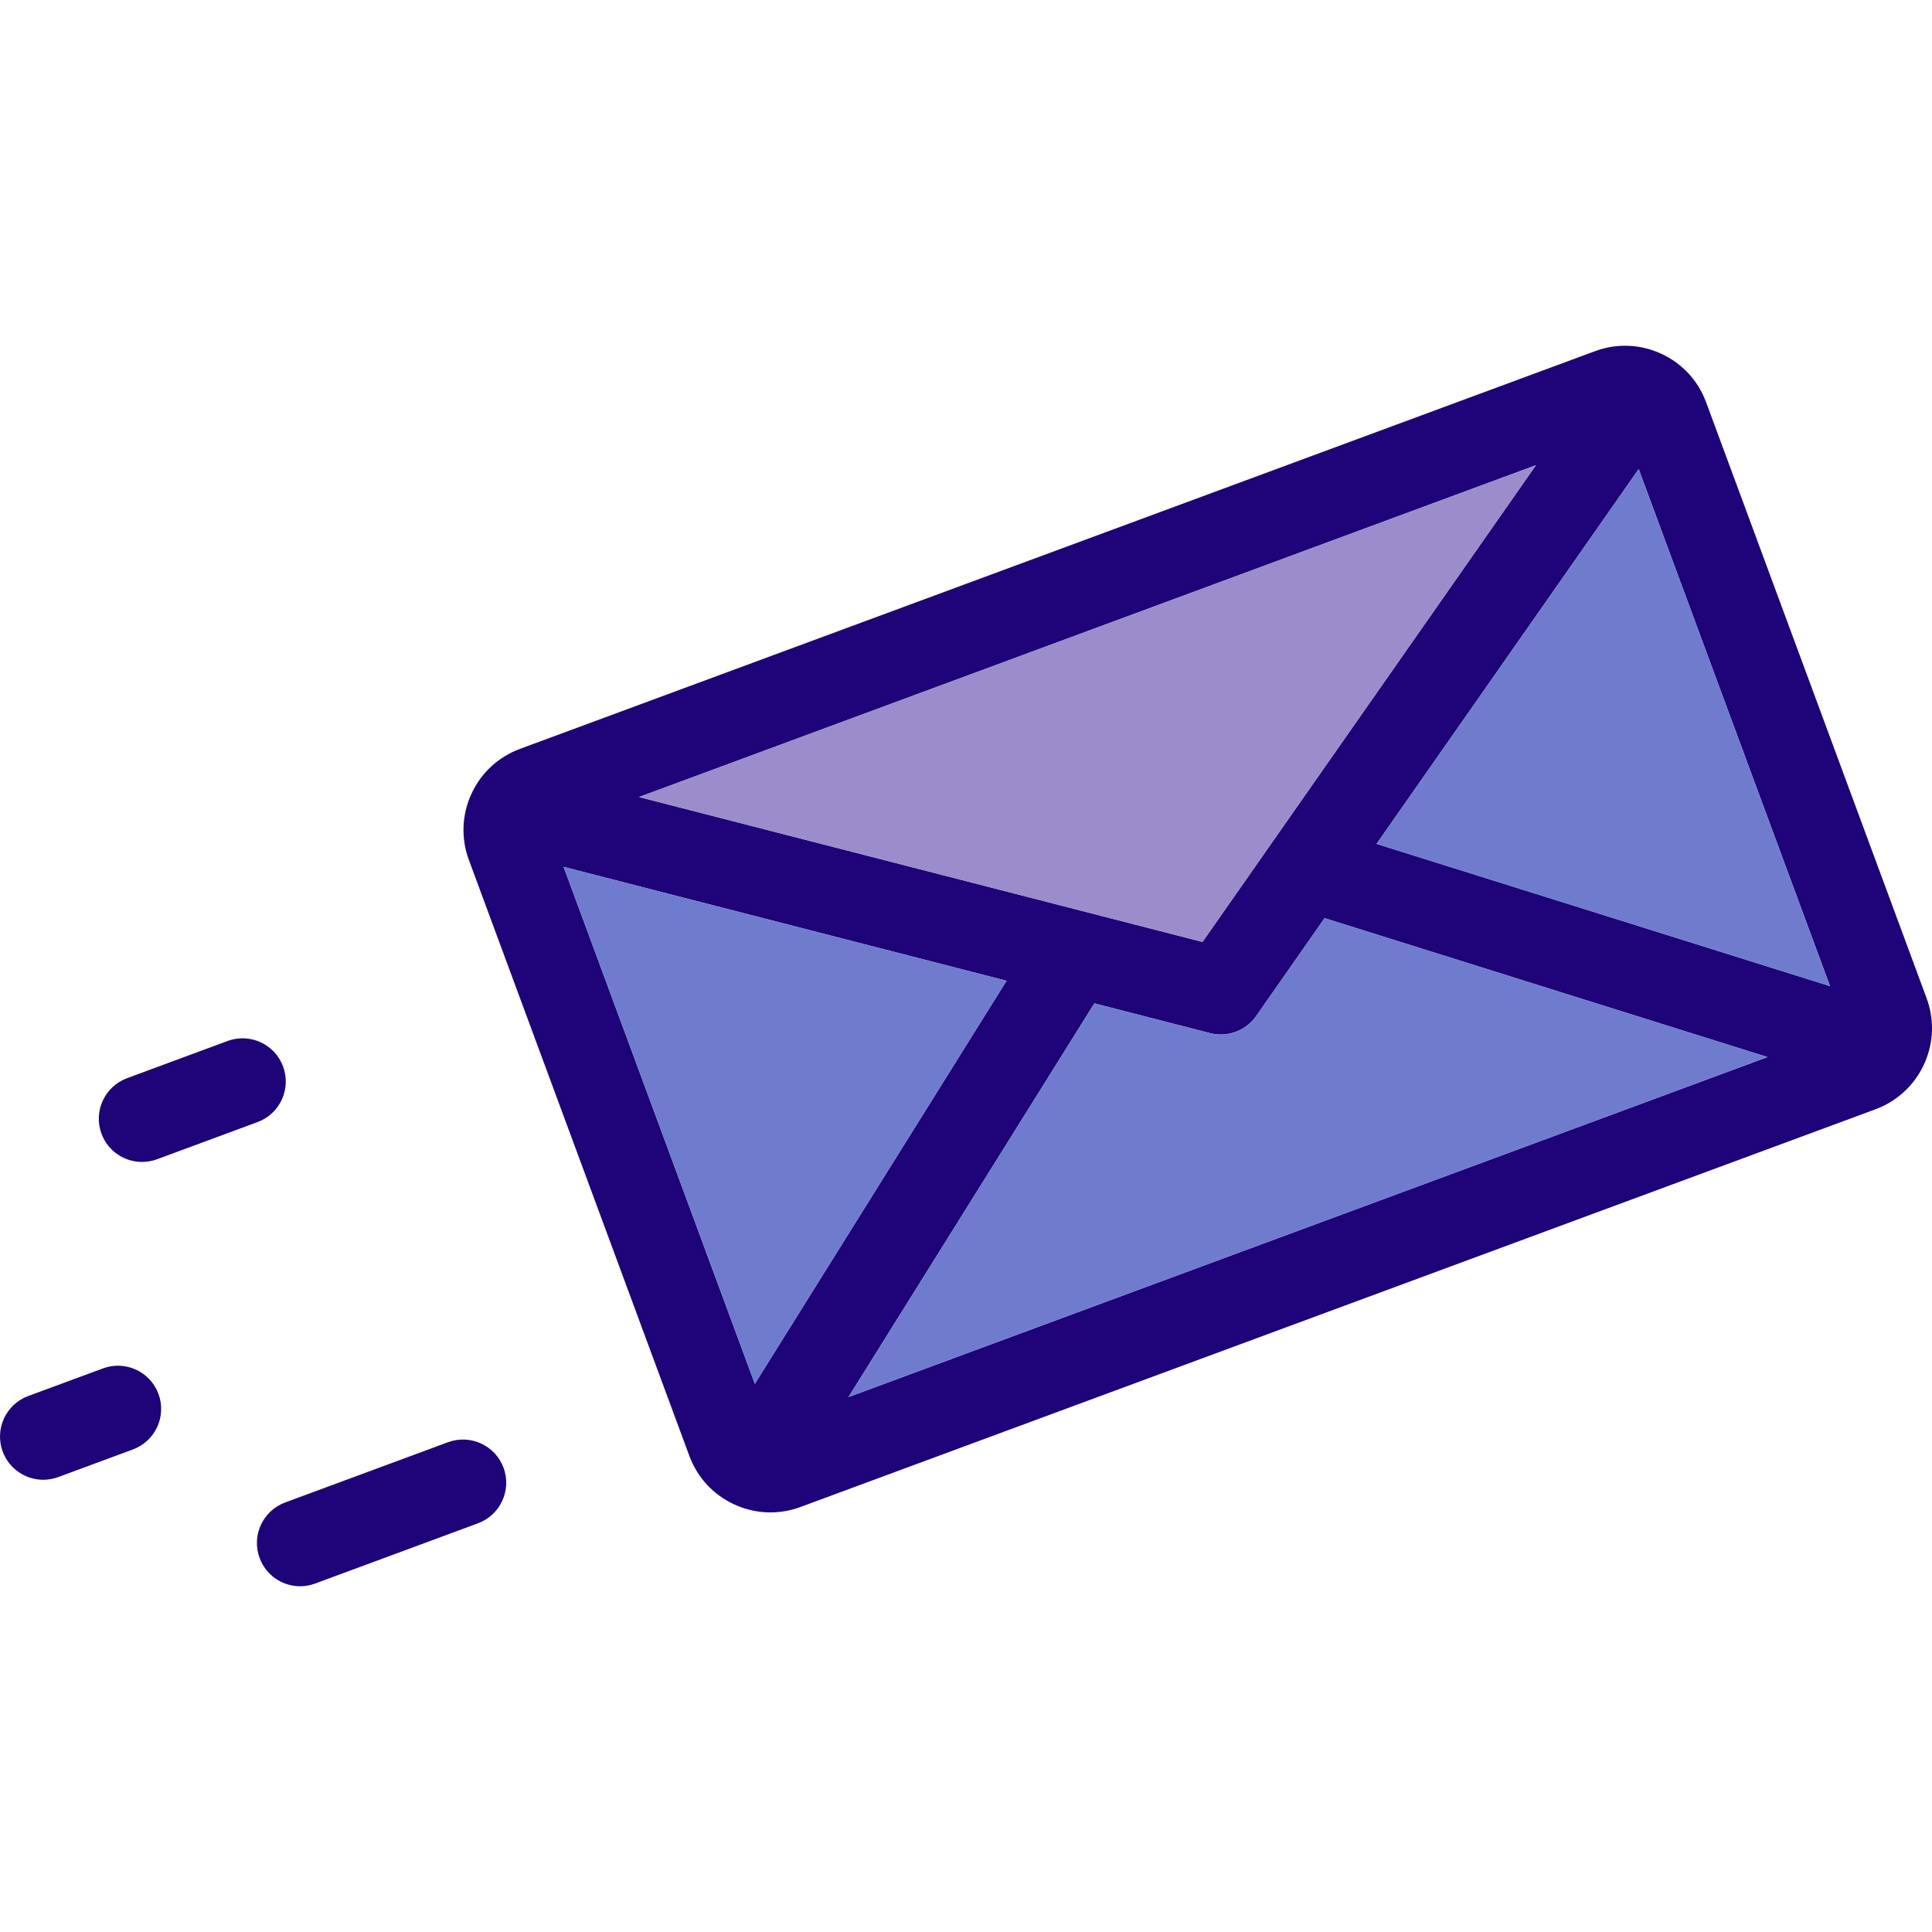
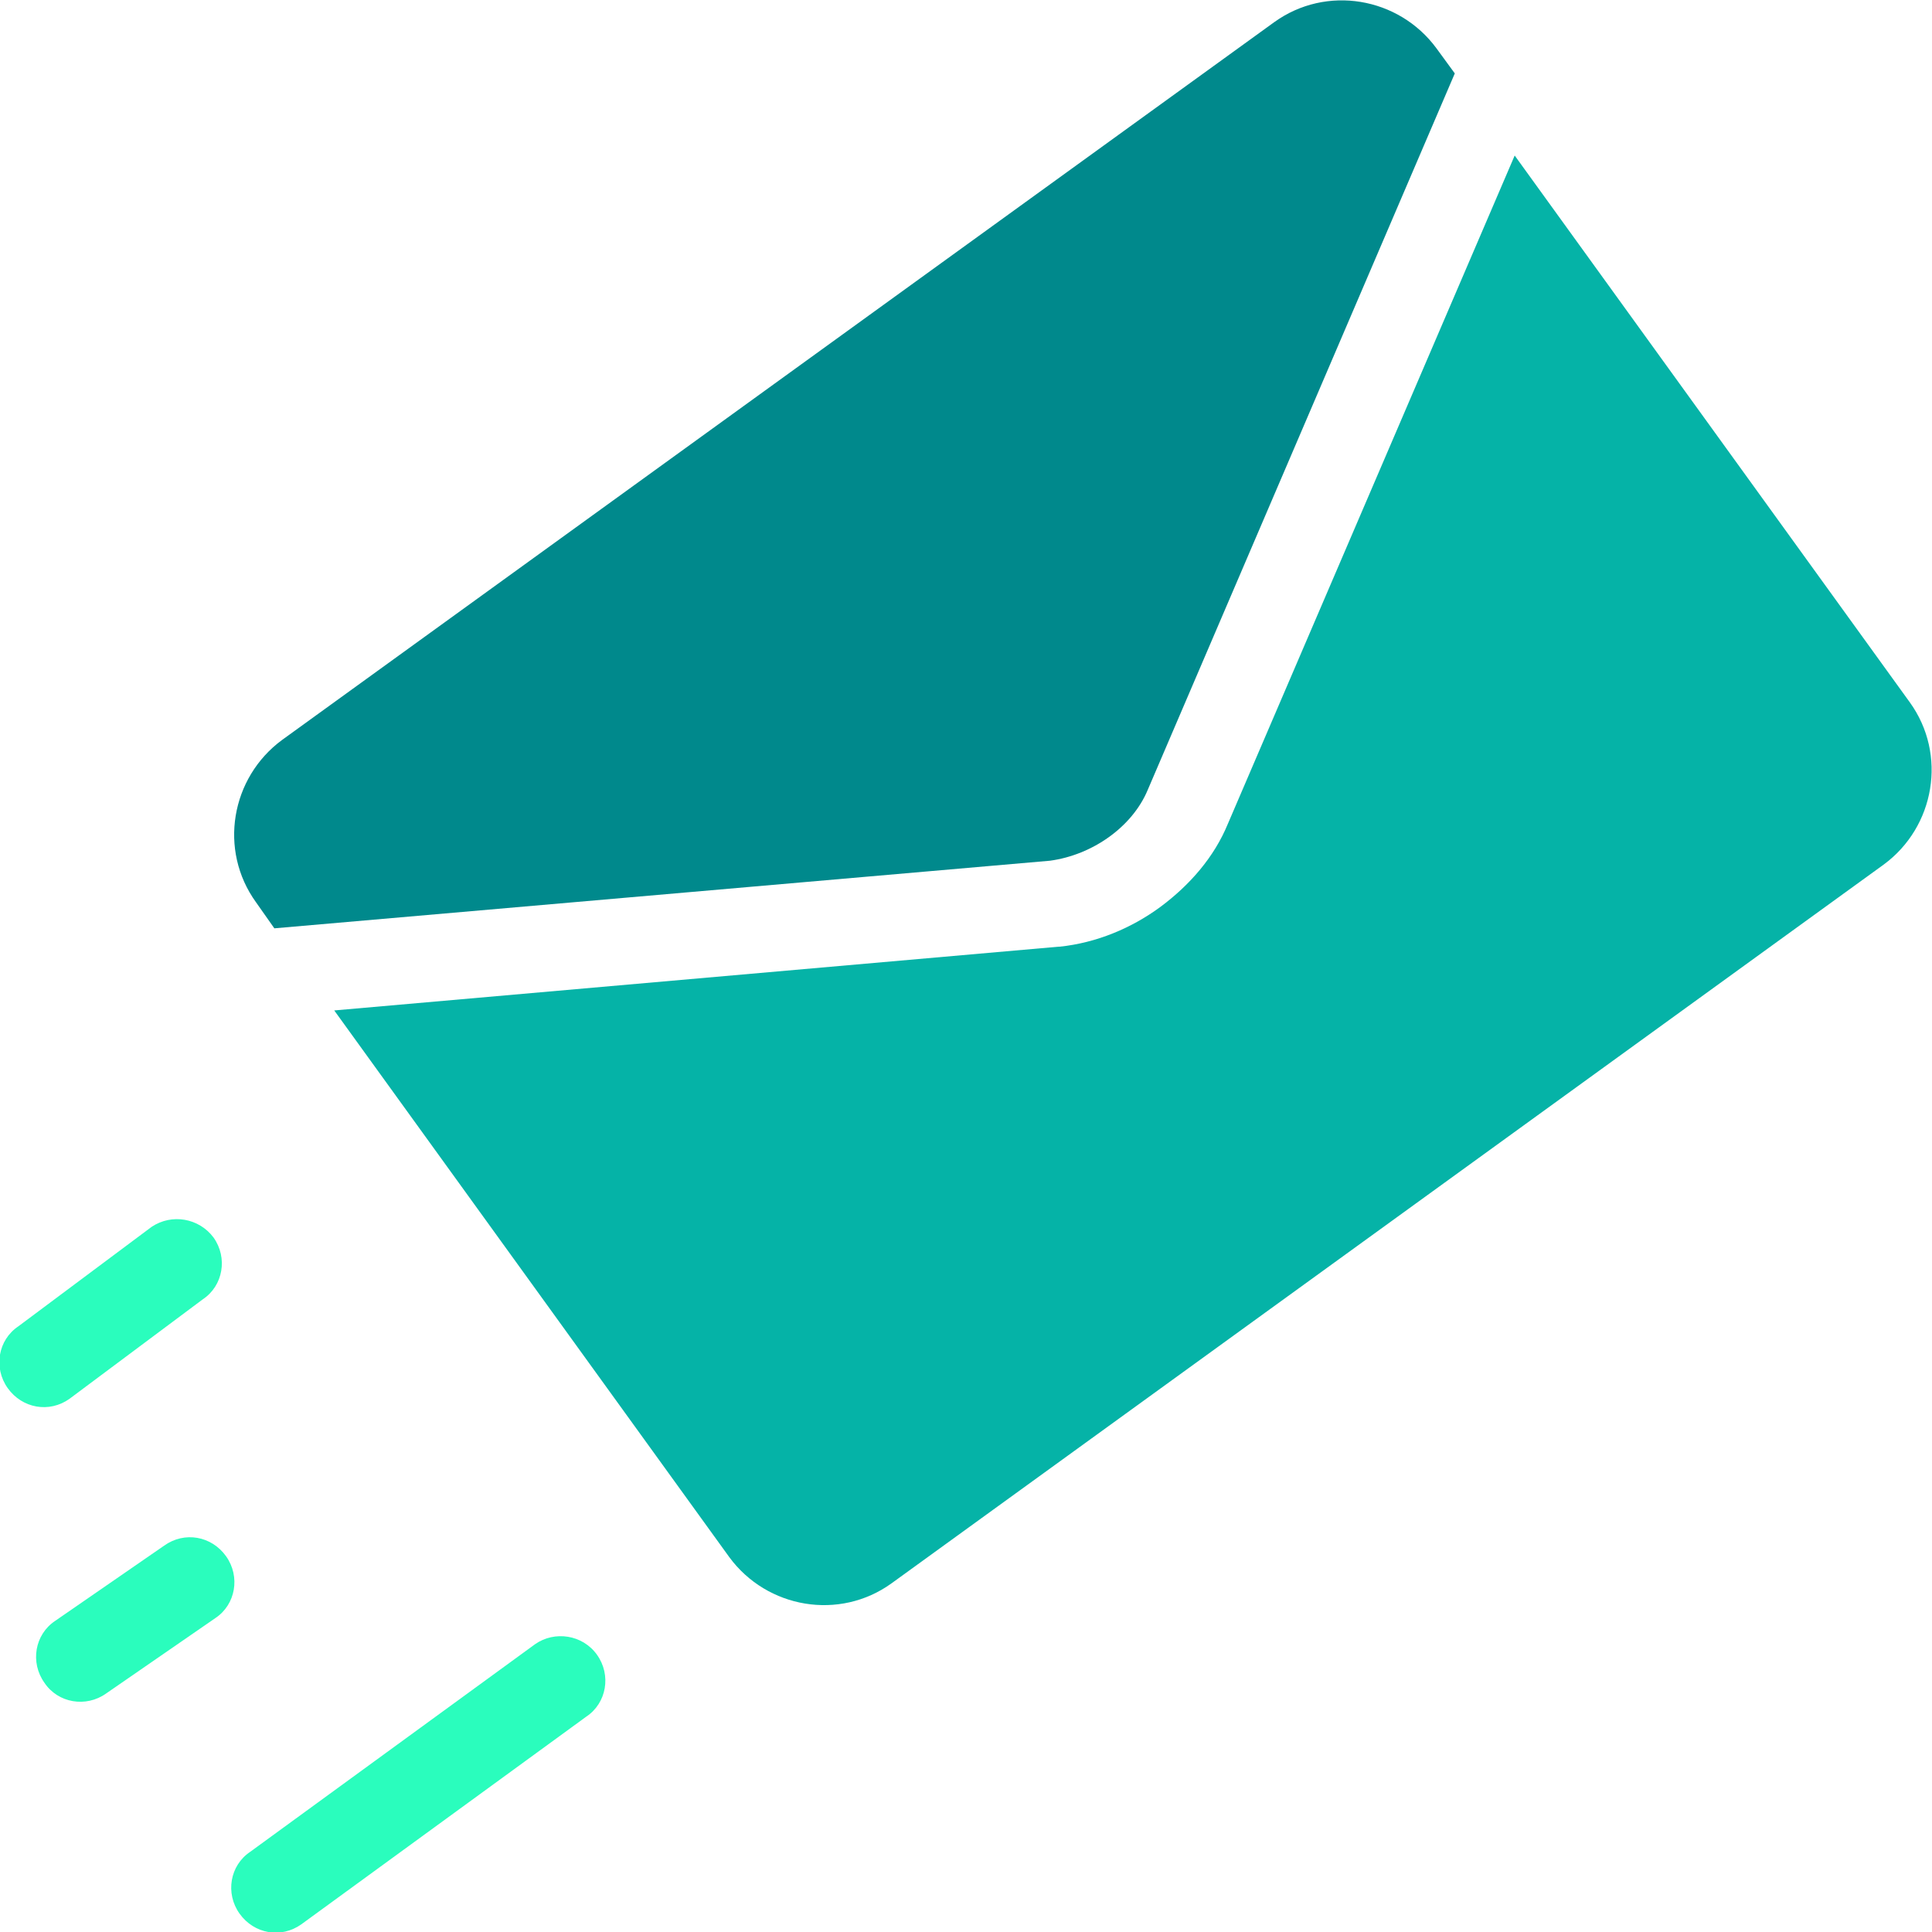
- <svg xmlns="http://www.w3.org/2000/svg" version="1.1" id="Layer_1" x="0px" y="0px" viewBox="0 0 512 512" style="enable-background:new 0 0 512 512;" xml:space="preserve">
-   <path style="fill:#1E0478;" d="M510.569,264.533c0.962,2.611,1.432,5.291,1.432,7.926c0,9.311-5.727,18.084-14.969,21.509  L212.124,399.37c-2.588,0.962-5.28,1.432-7.96,1.432c-3.264,0-6.517-0.699-9.563-2.107c-5.555-2.554-9.792-7.124-11.911-12.862  l-58.434-157.938c-2.119-5.738-1.878-11.957,0.676-17.512c2.554-5.566,7.124-9.792,12.862-11.923L422.712,93.057  c5.738-2.119,11.957-1.878,17.512,0.676c5.566,2.554,9.792,7.124,11.911,12.862L510.569,264.533z M484.971,261.326l-50.703-137.013  l-69.463,99.321L484.971,261.326z M224.86,370.233l243.539-90.101l-117.371-36.81l-18.13,25.941c-2.176,3.104-5.704,4.89-9.392,4.89  c-0.939,0-1.901-0.126-2.852-0.366l-30.637-7.88L224.86,370.233z M318.672,249.621l88.372-126.339l-237.697,87.937L318.672,249.621z   M200.041,366.728l66.703-106.811l-117.383-30.19L200.041,366.728z" />
+ <svg xmlns="http://www.w3.org/2000/svg" version="1.1" id="Layer_1" x="0px" y="0px" viewBox="0 0 200 200" style="enable-background:new 0 0 200 200;" xml:space="preserve">
+   <style type="text/css">
+ 	.st0{fill:#2AFDBD;}
+ 	.st1{fill:#00898C;}
+ 	.st2{fill:#05B3A7;}
+ </style>
  <g>
-     <polygon style="fill:#6F7CCD;" points="434.268,124.312 484.971,261.326 364.805,223.634  " />
-     <path style="fill:#6F7CCD;" d="M468.399,280.132L224.86,370.233l65.157-104.326l30.637,7.88c0.951,0.241,1.913,0.367,2.852,0.367   c3.688,0,7.215-1.787,9.392-4.89l18.13-25.941L468.399,280.132z" />
+     <path class="st0" d="M15.7,127L1.9,137.3c-2.1,1.4-2.6,4.3-1.1,6.4s4.3,2.6,6.4,1.1l13.8-10.3c2.1-1.4,2.6-4.3,1.1-6.4   C20.6,126.1,17.8,125.6,15.7,127z" />
+     <path class="st0" d="M17,160l-11.3,7.8c-2.1,1.4-2.6,4.3-1.1,6.4c1.4,2.1,4.3,2.6,6.4,1.1l11.3-7.8c2.1-1.4,2.6-4.3,1.1-6.4   C21.9,159,19.1,158.5,17,160z" />
+     <path class="st0" d="M55.4,170.2l-29.5,21.5c-2.1,1.4-2.6,4.3-1.1,6.4s4.3,2.6,6.4,1.1l29.5-21.5c2.1-1.4,2.6-4.3,1.1-6.4   S57.4,168.8,55.4,170.2z" />
+     <path class="st1" d="M118.8,81.8l31.8-74.2L148.7,5c-3.9-5.3-11.4-6.6-16.8-2.7L29.2,76.6c-5.3,3.9-6.6,11.4-2.7,16.8l1.9,2.7   l80.3-7C113.1,88.5,117.2,85.6,118.8,81.8z" />
+     <path class="st2" d="M127.1,85.3c-1.4,3.4-3.9,6.3-7,8.6c-3,2.2-6.6,3.7-10.4,4.1l-0.1,0l-75,6.6l40.9,56.6   c3.9,5.3,11.4,6.6,16.8,2.7L195,89.5c5.3-3.9,6.6-11.4,2.7-16.8l-40.9-56.6L127.1,85.3z" />
  </g>
-   <polygon style="fill:#9B8CCC;" points="407.044,123.282 318.672,249.621 169.347,211.218 " />
-   <polygon style="fill:#6F7CCD;" points="266.744,259.917 200.041,366.728 149.361,229.727 " />
-   <g>
-     <path style="fill:#1E0478;" d="M133.441,388.97c2.199,5.933-0.836,12.518-6.769,14.717l-43.155,15.966   c-1.317,0.481-2.657,0.722-3.974,0.722c-4.661,0-9.036-2.863-10.743-7.49c-2.199-5.933,0.836-12.518,6.769-14.717l43.155-15.966   C124.657,380.014,131.242,383.038,133.441,388.97z" />
-     <path style="fill:#1E0478;" d="M75.019,282.64c2.199,5.933-0.836,12.53-6.757,14.717l-26.651,9.861   c-1.306,0.481-2.646,0.71-3.974,0.71c-4.65,0-9.025-2.852-10.743-7.479c-2.188-5.933,0.836-12.518,6.769-14.717l26.651-9.861   C66.235,273.684,72.832,276.707,75.019,282.64z" />
-     <path style="fill:#1E0478;" d="M42,369.408c2.188,5.933-0.836,12.518-6.769,14.706l-19.802,7.33   c-1.306,0.481-2.646,0.71-3.974,0.71c-4.65,0-9.025-2.852-10.743-7.479c-2.188-5.933,0.836-12.518,6.769-14.717l19.802-7.319   C33.215,360.441,39.801,363.476,42,369.408z" />
-   </g>
-   <g>
- </g>
-   <g>
- </g>
-   <g>
- </g>
-   <g>
- </g>
-   <g>
- </g>
-   <g>
- </g>
-   <g>
- </g>
-   <g>
- </g>
-   <g>
- </g>
-   <g>
- </g>
-   <g>
- </g>
-   <g>
- </g>
-   <g>
- </g>
-   <g>
- </g>
-   <g>
- </g>
</svg>
